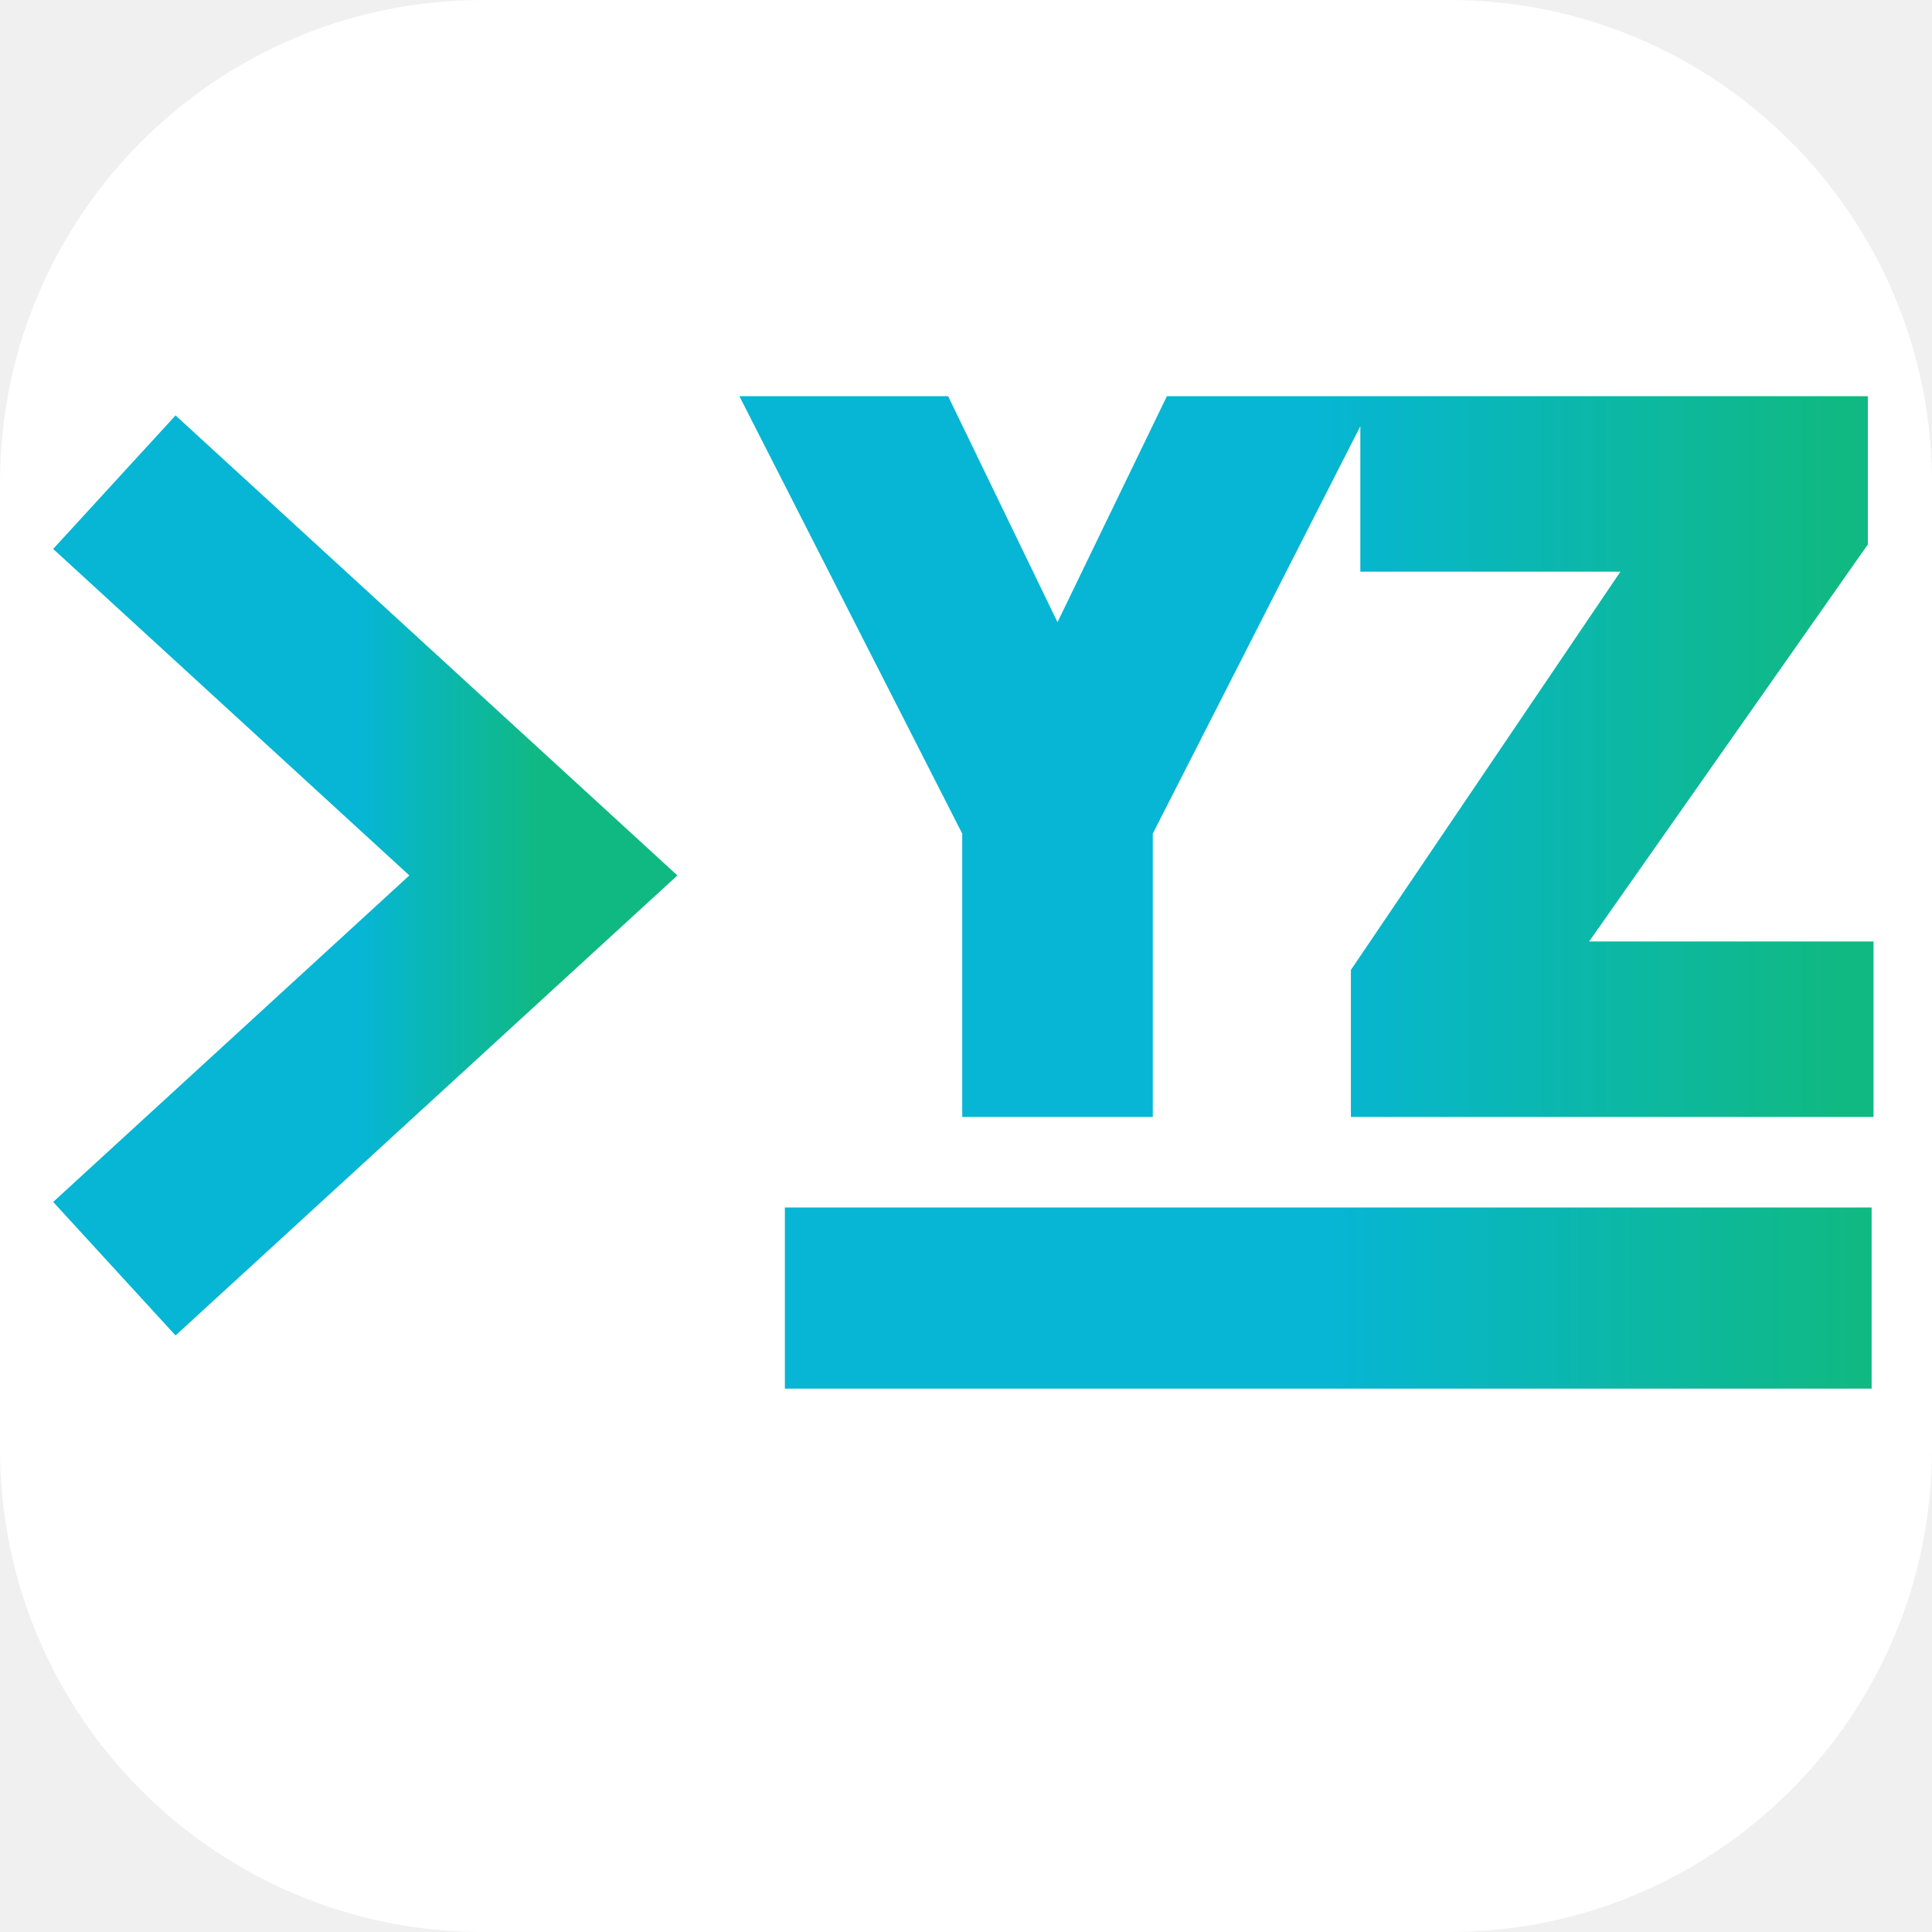
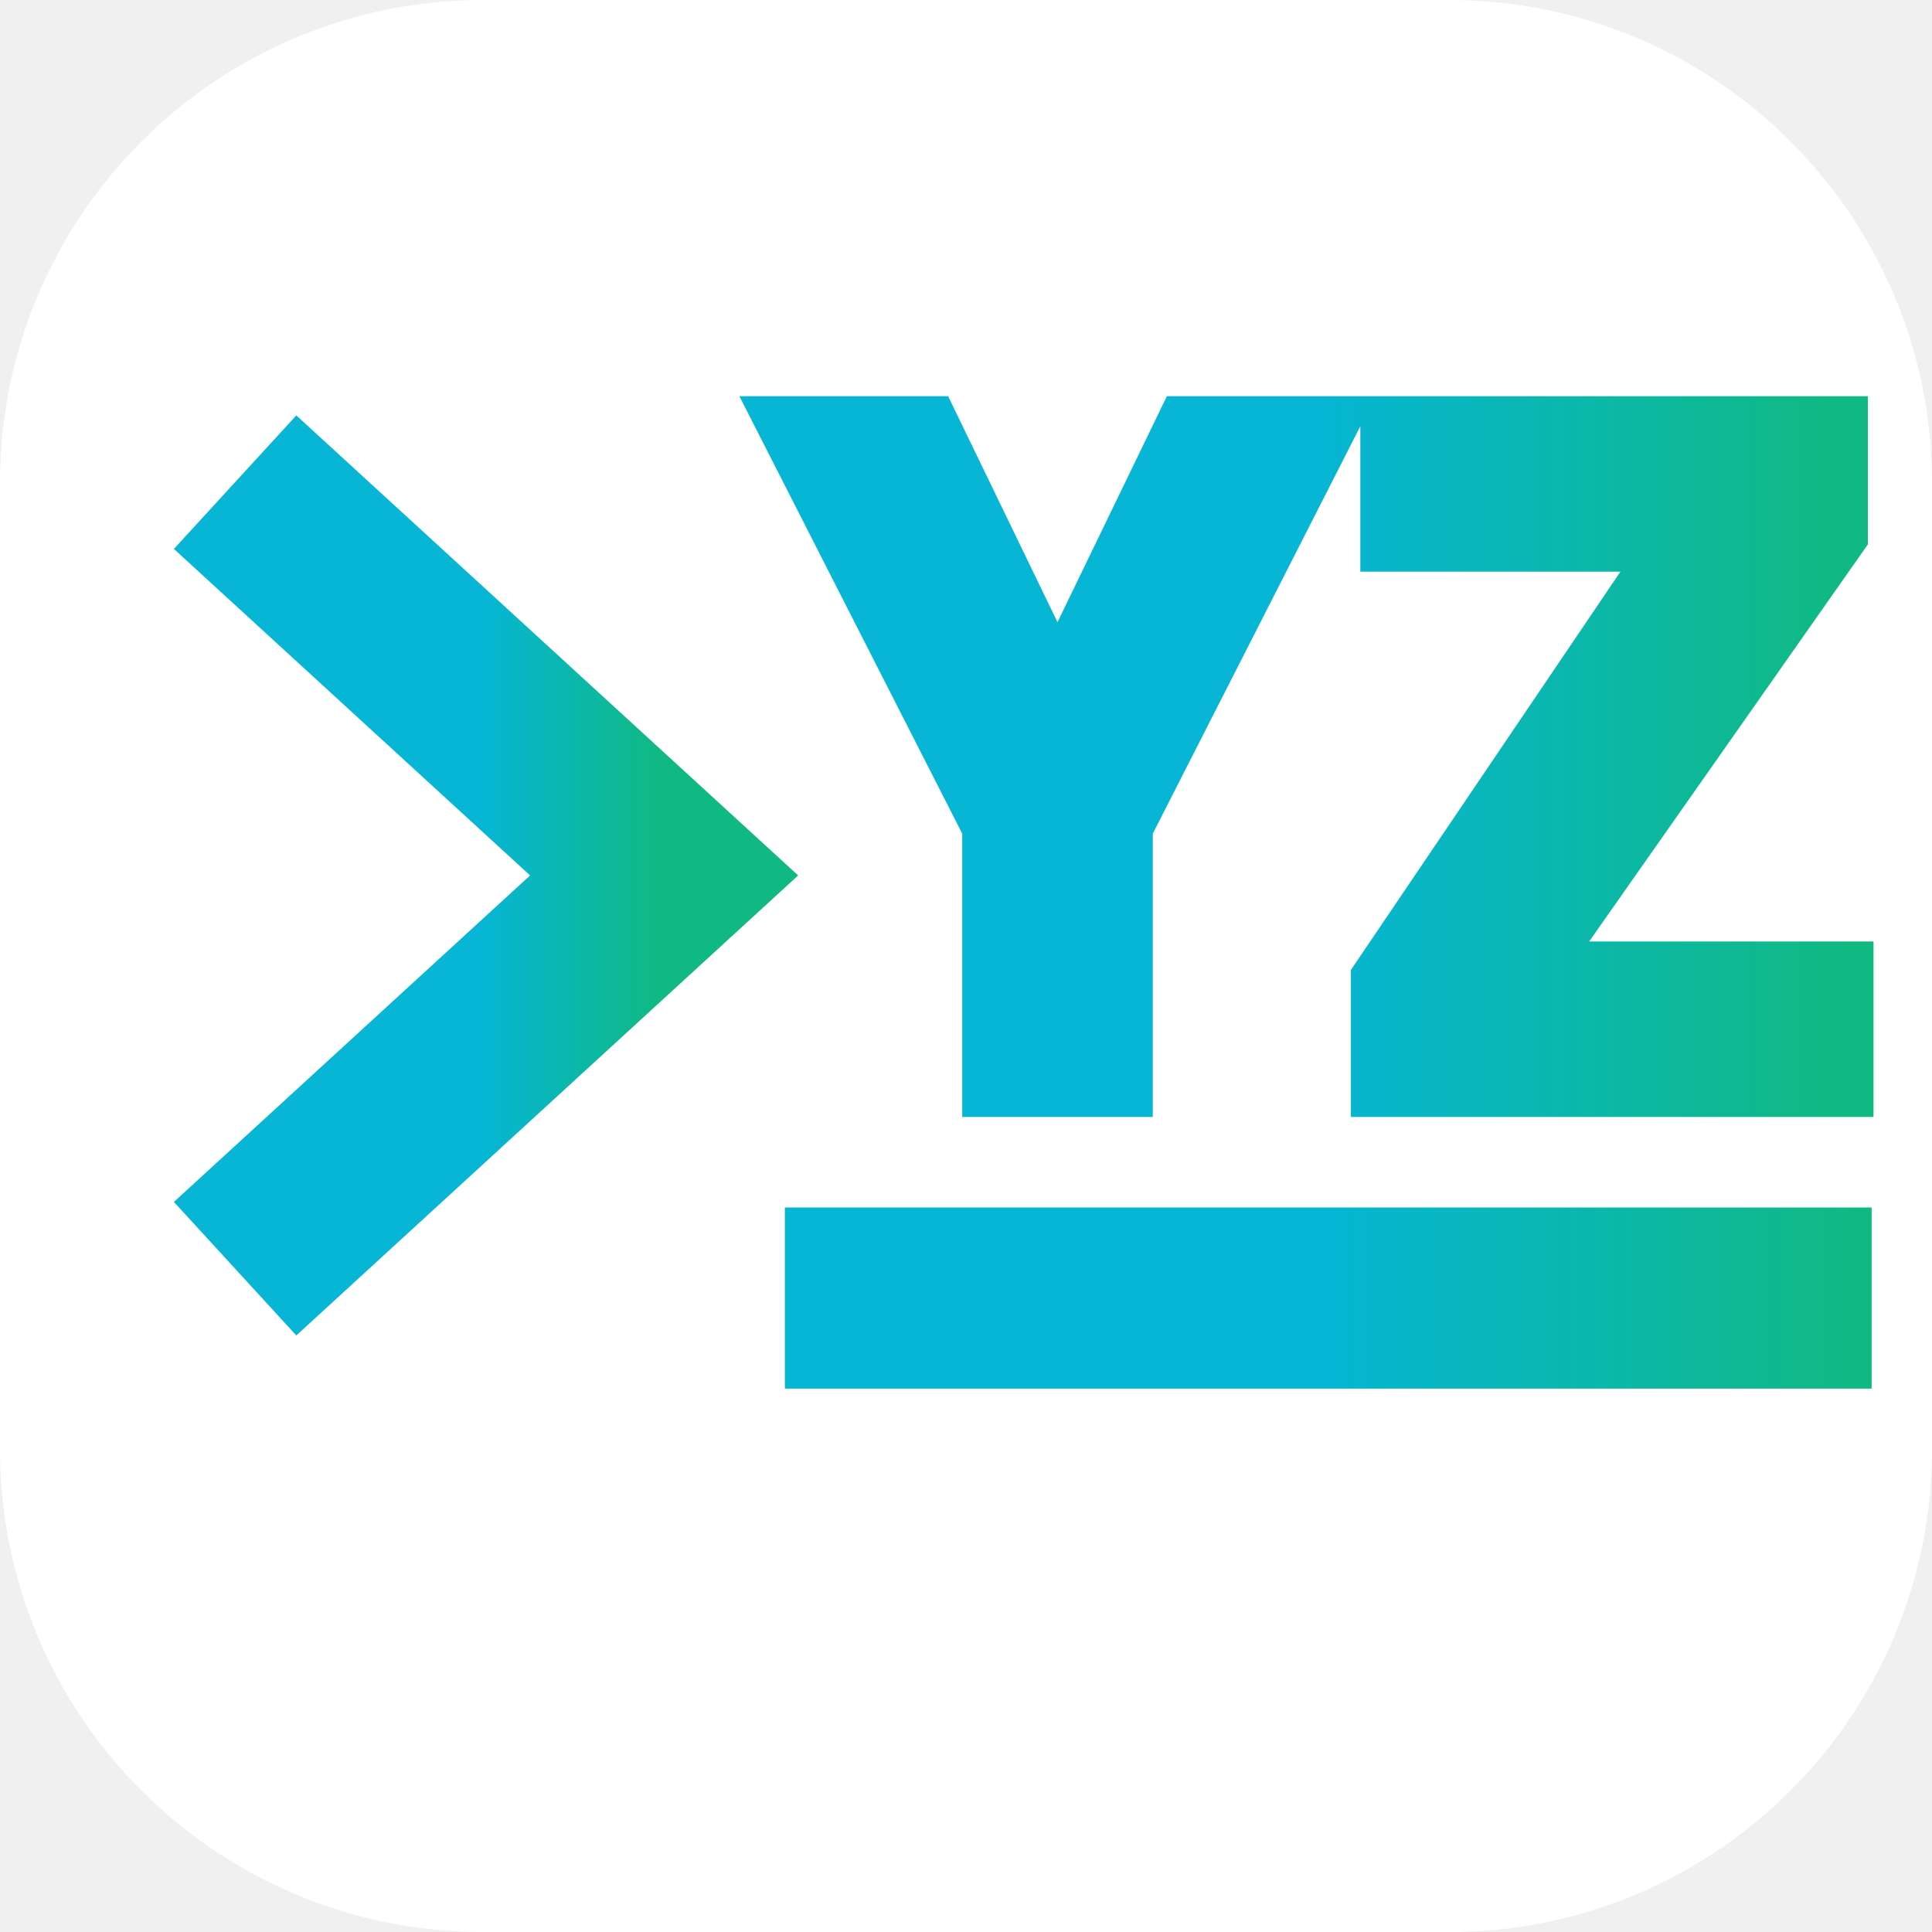
<svg xmlns="http://www.w3.org/2000/svg" viewBox="0 0 32 32">
  <defs>
    <linearGradient id="brandGrad" x1="0%" y1="0%" x2="100%" y2="0%">
      <stop offset="0%" stop-color="#06b6d4" />
      <stop offset="50%" stop-color="#06b6d4" />
      <stop offset="100%" stop-color="#10b981" />
    </linearGradient>
  </defs>
  <style>
    .t-accent { fill: url(#brandGrad); }
    .s-accent { stroke: url(#brandGrad); }
  </style>
  <rect width="32" height="32" rx="8" fill="#ffffff" />
-   <g transform="translate(1, 8)">
+   <g transform="translate(3, 8)">
    <path d="M2 1 L8 6.5 L2 12" class="s-accent" stroke-width="3" stroke-linecap="square" fill="none" stroke-linejoin="miter" />
-     <text x="12" y="10" class="t-accent" style="font-family: ui-monospace, monospace; font-weight: 900; font-size: 15px;" stroke="url(#brandGrad)" stroke-width="1">YZ</text>
-     <rect x="12" y="12" width="18" height="3" class="t-accent" />
+     <text x="10" y="10" class="t-accent" style="font-family: ui-monospace, monospace; font-weight: 900; font-size: 15px;" stroke="url(#brandGrad)" stroke-width="1">YZ</text>
+     <rect x="10" y="12" width="18" height="3" class="t-accent" />
  </g>
</svg>
